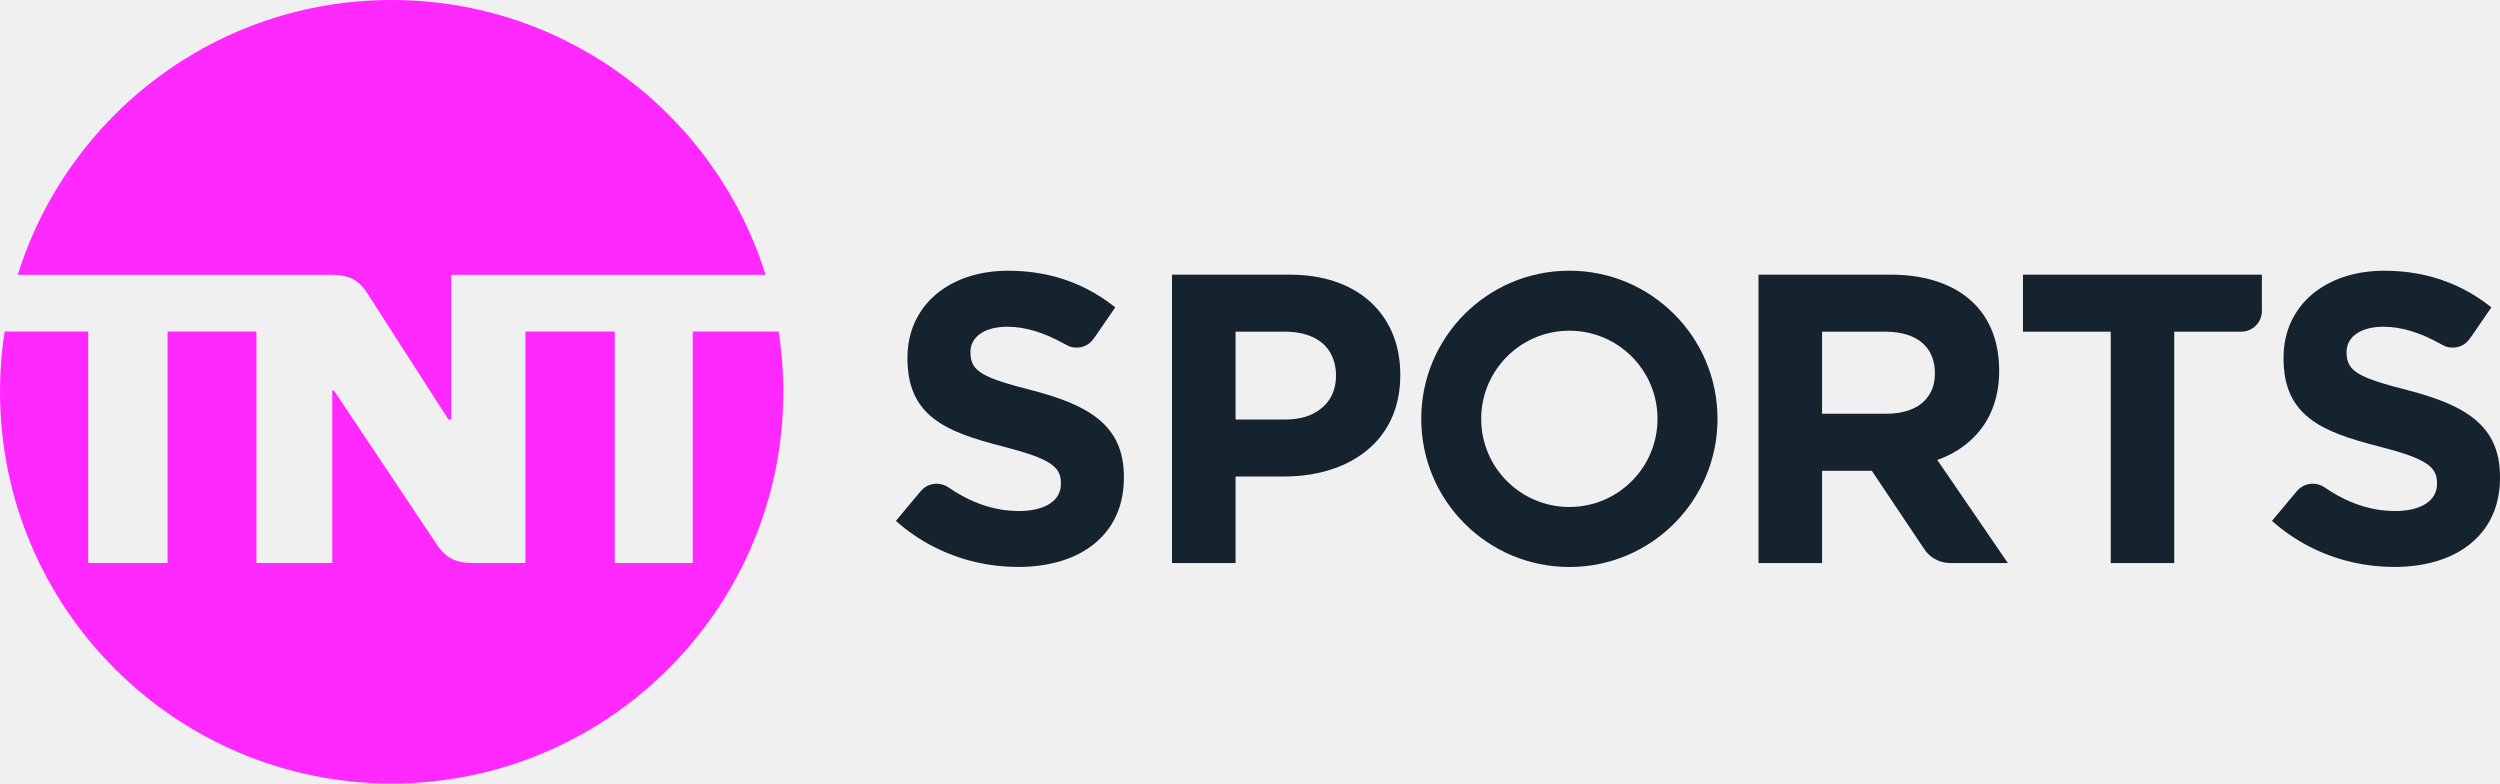
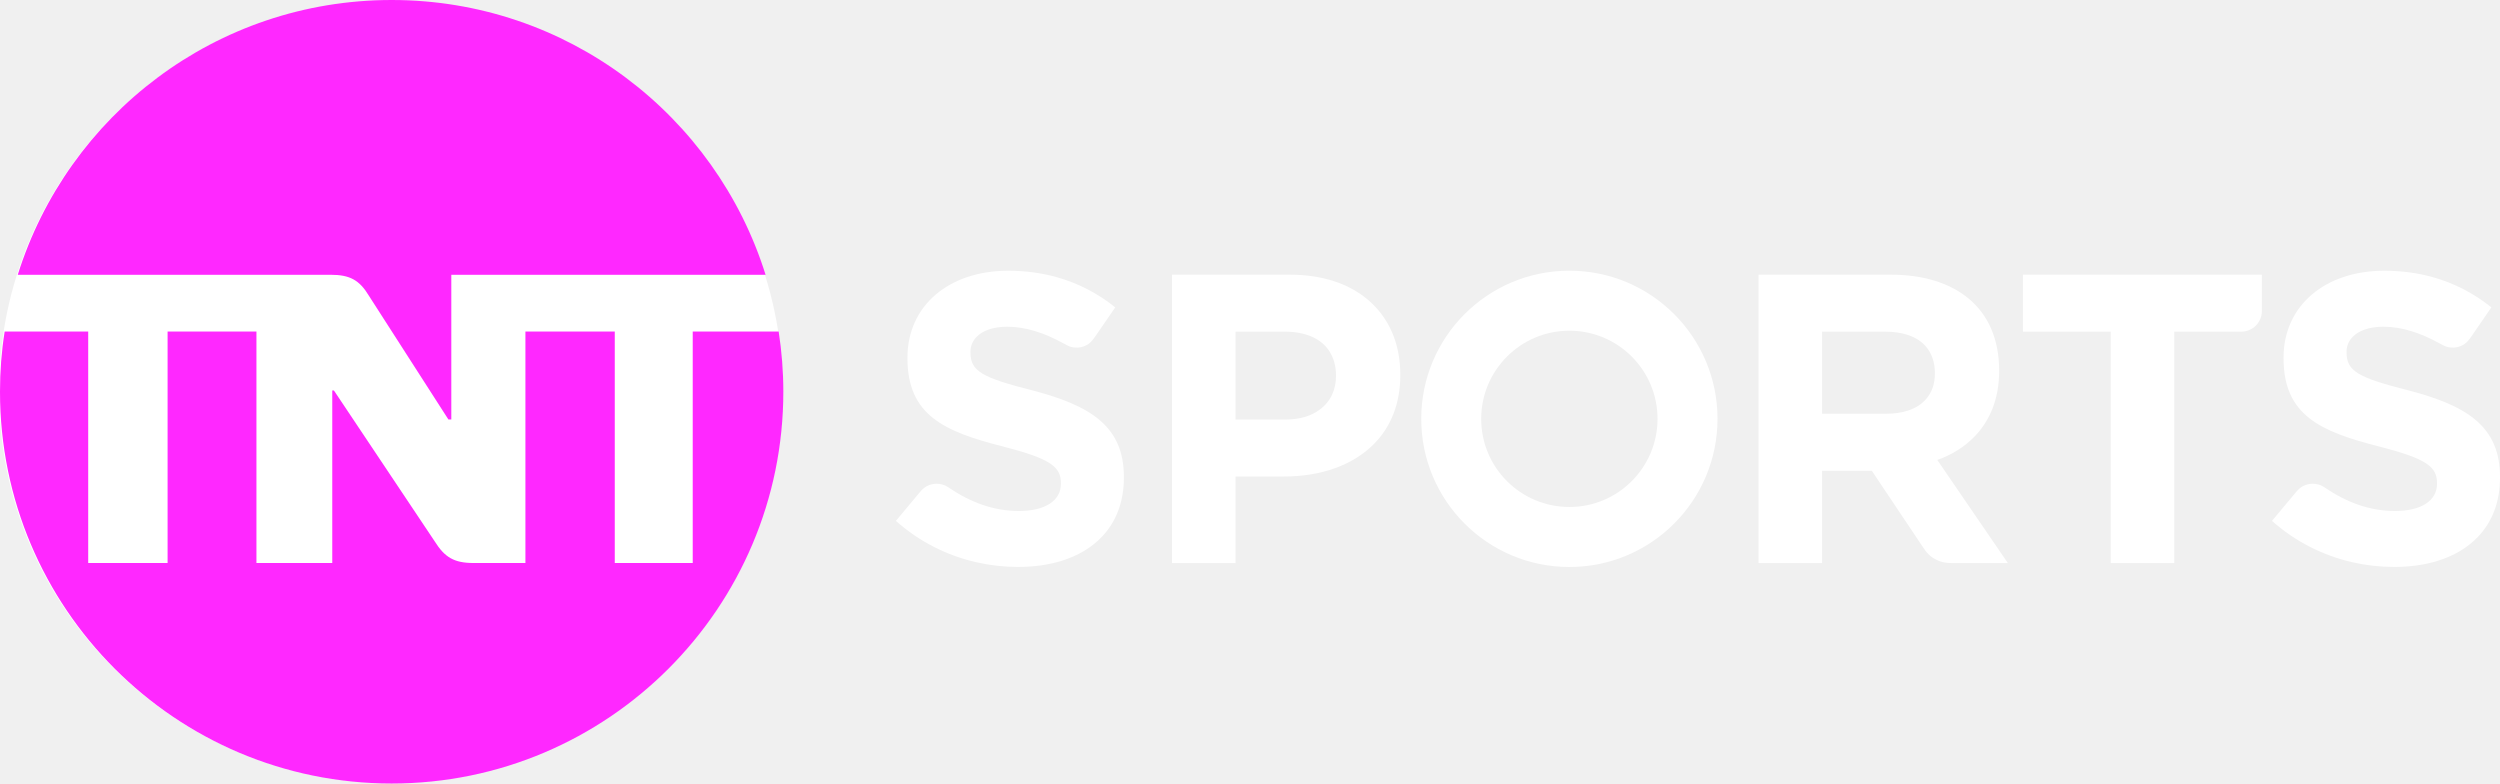
- <svg xmlns="http://www.w3.org/2000/svg" xml:space="preserve" viewBox="0 0 2787 873.46">
-   <path fill="#ff28ff" d="M282.82 306.321h85.606c21.602 0 32.271 5.8 42.972 23.601l88.472 137.71h3.25V306.321h350.34C797.865 128.621 632.344 0 436.63 0 240.917 0 75.424 128.529 19.801 306.321Z" />
-   <path fill="#ff28ff" d="M868.06 369.625h-95.807v258.018h-86.906V369.625h-99.606v258.018h-57.904c-21.601 0-32.086-6.365-43.186-24.066L372.243 435.309h-1.844v192.335h-84.517V369.625h-99.047v258.018H98.329V369.625c-31.035-.033-62.093.033-93.129 0C1.7 391.527 0 413.829 0 436.63c0 241.117 195.513 436.83 436.63 436.83 241.117 0 436.63-196.094 436.63-436.83 0-22.802-1.8-45.104-5.2-67.005Z" />
-   <path fill="#14232d" d="M1252.908 531.629v.899c0 27.287-8.847 49.386-24.453 65.801-11.593 12.194-26.804 21.293-45.17 26.938-14.418 4.431-30.381 6.759-48.465 6.759-15.544 0-31.243-1.749-46.395-5.211-32.398-7.4-63.412-22.741-89.7-46.143l26.572-31.793c2.58-3.218 5.181-5.407 7.955-6.919 3.435-1.873 7.045-2.581 10.497-2.706 4.698 0 9.176 1.161 12.775 3.557.3.2.6.399.899.599 23.99 16.375 49.887 26.26 78.497 26.26 28.745 0 46.782-11.24 46.782-30.254v-.899c0-18.115-11.445-27.161-64.822-40.838-65.232-16.566-106.256-34.745-106.256-98.3v-.698c0-58.087 46.481-96.869 112.253-96.869 19.1 0 37.006 2.419 53.727 7.051 24.407 6.761 46.279 18.267 65.675 33.791l-21.984 31.986c-1.435 2.177-2.96 4.077-4.367 5.677-4.17 4.743-10.749 7.161-15.845 7.159-7.608.16-10.314-1.952-15.691-4.76-21.191-11.682-42.024-18.476-62.415-18.476-16.074 0-27.489 4.412-34.16 11.157-4.612 4.664-6.942 10.464-6.942 16.743v.899c0 21.068 13.514 28.04 69.19 42.218 65.442 17.071 101.842 40.456 101.842 96.371Z" />
-   <path fill="#14232d" d="M1306.553 306.215v321.509h70.847v-96.508h53.9c41.304 0 77.777-12.642 101.534-37.457 17.694-18.483 28.21-43.719 28.21-75.515v-.898c0-34.206-12.553-62.956-35.467-82.639-21.029-18.064-50.691-28.491-87.38-28.491Zm70.847 63.521h55.059c23.347 0 39.918 7.983 48.635 20.474 5.577 7.992 8.313 17.888 8.313 28.524 0 15.324-5.616 28.687-18.268 37.973-9.413 6.909-21.375 11.025-39.33 11.025h-54.408Z" />
-   <path fill="#14232d" d="M1749.515 301.772c-91.219 0-165.115 73.943-165.115 165.156 0 91.213 73.897 165.156 165.115 165.156 91.218-0 165.166-73.943 165.166-165.156-0-91.213-73.947-165.156-165.166-165.156Zm.021 66.898c54.274-0 98.271 43.991 98.272 98.258.001 54.267-43.997 98.26-98.272 98.26-54.274 0-98.303-43.942-98.302-98.21 0-54.267 44.029-98.308 98.302-98.308Z" />
-   <path fill="#14232d" d="M1960.388 306.215v321.509h70.847v-102.844h55.5l56.621 84.582c4.152 6.663 8.694 11.407 15.293 14.516 3.724 2.048 8.636 3.746 18.542 3.746h61.188l-78.679-114.959c16.047-5.734 30.425-14.53 41.936-26.546 16.703-17.437 27.042-41.576 27.042-72.859 0-36.476-13.008-63.215-34.473-80.849-21.636-17.774-51.764-26.298-86.052-26.298Zm70.847 63.521h70.316c18.797 0 35.107 4.831 45.205 16.275 6.354 7.2 10.275 17.365 10.275 29.876 0 11.781-3.083 21.491-10.298 29.522-10.139 11.286-26.396 15.824-43.682 15.824h-71.816Z" />
-   <path fill="#14232d" d="M2255.19 306.215v63.521h97.86v257.988h70.796V369.736h74.645c12.77 0 23.052-10.281 23.052-23.052V306.215Z" />
-   <path fill="#14232d" d="M2787 531.629v.899c0 27.287-8.848 49.386-24.455 65.801-11.594 12.194-26.806 21.293-45.173 26.938-14.419 4.431-30.383 6.759-48.468 6.759-15.546 0-31.245-1.749-46.399-5.211-32.4-7.4-63.417-22.741-89.707-46.143l26.574-31.793c2.58-3.218 5.181-5.407 7.955-6.919 3.435-1.873 7.046-2.581 10.498-2.706 4.699 0 9.177 1.161 12.776 3.557.3.2.6.399.899.599 23.992 16.375 49.891 26.26 78.504 26.26 28.747 0 46.786-11.24 46.786-30.254v-.899c0-18.115-11.446-27.161-64.827-40.838-65.237-16.566-106.264-34.745-106.264-98.3v-.698c0-58.087 46.485-96.869 112.262-96.869 19.102 0 37.009 2.419 53.732 7.051 24.409 6.761 46.282 18.267 65.681 33.791l-21.985 31.986c-1.435 2.177-2.96 4.077-4.367 5.677-4.171 4.743-10.75 7.161-15.846 7.159-7.609.16-10.314-1.952-15.693-4.76-21.193-11.682-42.027-18.476-62.42-18.476-16.075 0-27.491 4.412-34.163 11.157-4.613 4.664-6.943 10.464-6.943 16.743v.899c0 21.068 13.515 28.04 69.196 42.218C2750.597 452.329 2787 475.715 2787 531.629Z" />
+ <svg xmlns="http://www.w3.org/2000/svg" xml:space="preserve" viewBox="0 0 2787 873.46" version="1.1" id="svg8">
+   <defs id="defs8" />
+   <ellipse style="fill:#ffffff;stroke-width:0.968" id="path9" cx="435.794" cy="436.95" rx="436.95" ry="435.794" />
+   <path fill="#ff28ff" d="M282.82 306.321h85.606c21.602 0 32.271 5.8 42.972 23.601l88.472 137.71h3.25V306.321h350.34C797.865 128.621 632.344 0 436.63 0 240.917 0 75.424 128.529 19.801 306.321Z" id="path1" />
+   <path fill="#ff28ff" d="M868.06 369.625h-95.807v258.018h-86.906V369.625h-99.606v258.018h-57.904c-21.601 0-32.086-6.365-43.186-24.066L372.243 435.309h-1.844v192.335h-84.517V369.625h-99.047v258.018H98.329V369.625c-31.035-.033-62.093.033-93.129 0C1.7 391.527 0 413.829 0 436.63c0 241.117 195.513 436.83 436.63 436.83 241.117 0 436.63-196.094 436.63-436.83 0-22.802-1.8-45.104-5.2-67.005Z" id="path2" />
+   <path fill="#14232d" d="M1252.908 531.629v.899c0 27.287-8.847 49.386-24.453 65.801-11.593 12.194-26.804 21.293-45.17 26.938-14.418 4.431-30.381 6.759-48.465 6.759-15.544 0-31.243-1.749-46.395-5.211-32.398-7.4-63.412-22.741-89.7-46.143l26.572-31.793c2.58-3.218 5.181-5.407 7.955-6.919 3.435-1.873 7.045-2.581 10.497-2.706 4.698 0 9.176 1.161 12.775 3.557.3.2.6.399.899.599 23.99 16.375 49.887 26.26 78.497 26.26 28.745 0 46.782-11.24 46.782-30.254v-.899c0-18.115-11.445-27.161-64.822-40.838-65.232-16.566-106.256-34.745-106.256-98.3v-.698c0-58.087 46.481-96.869 112.253-96.869 19.1 0 37.006 2.419 53.727 7.051 24.407 6.761 46.279 18.267 65.675 33.791l-21.984 31.986c-1.435 2.177-2.96 4.077-4.367 5.677-4.17 4.743-10.749 7.161-15.845 7.159-7.608.16-10.314-1.952-15.691-4.76-21.191-11.682-42.024-18.476-62.415-18.476-16.074 0-27.489 4.412-34.16 11.157-4.612 4.664-6.942 10.464-6.942 16.743v.899c0 21.068 13.514 28.04 69.19 42.218 65.442 17.071 101.842 40.456 101.842 96.371Z" id="path3" style="fill:#ffffff" />
+   <path fill="#14232d" d="M1306.553 306.215v321.509h70.847v-96.508h53.9c41.304 0 77.777-12.642 101.534-37.457 17.694-18.483 28.21-43.719 28.21-75.515v-.898c0-34.206-12.553-62.956-35.467-82.639-21.029-18.064-50.691-28.491-87.38-28.491Zm70.847 63.521h55.059c23.347 0 39.918 7.983 48.635 20.474 5.577 7.992 8.313 17.888 8.313 28.524 0 15.324-5.616 28.687-18.268 37.973-9.413 6.909-21.375 11.025-39.33 11.025h-54.408Z" id="path4" style="fill:#ffffff" />
+   <path fill="#14232d" d="M1749.515 301.772c-91.219 0-165.115 73.943-165.115 165.156 0 91.213 73.897 165.156 165.115 165.156 91.218-0 165.166-73.943 165.166-165.156-0-91.213-73.947-165.156-165.166-165.156Zm.021 66.898c54.274-0 98.271 43.991 98.272 98.258.001 54.267-43.997 98.26-98.272 98.26-54.274 0-98.303-43.942-98.302-98.21 0-54.267 44.029-98.308 98.302-98.308Z" id="path5" style="fill:#ffffff" />
+   <path fill="#14232d" d="M1960.388 306.215v321.509h70.847v-102.844h55.5l56.621 84.582c4.152 6.663 8.694 11.407 15.293 14.516 3.724 2.048 8.636 3.746 18.542 3.746h61.188l-78.679-114.959c16.047-5.734 30.425-14.53 41.936-26.546 16.703-17.437 27.042-41.576 27.042-72.859 0-36.476-13.008-63.215-34.473-80.849-21.636-17.774-51.764-26.298-86.052-26.298Zm70.847 63.521h70.316c18.797 0 35.107 4.831 45.205 16.275 6.354 7.2 10.275 17.365 10.275 29.876 0 11.781-3.083 21.491-10.298 29.522-10.139 11.286-26.396 15.824-43.682 15.824h-71.816Z" id="path6" style="fill:#ffffff" />
+   <path fill="#14232d" d="M2255.19 306.215v63.521h97.86v257.988h70.796V369.736h74.645c12.77 0 23.052-10.281 23.052-23.052V306.215Z" id="path7" style="fill:#ffffff" />
+   <path fill="#14232d" d="M2787 531.629v.899c0 27.287-8.848 49.386-24.455 65.801-11.594 12.194-26.806 21.293-45.173 26.938-14.419 4.431-30.383 6.759-48.468 6.759-15.546 0-31.245-1.749-46.399-5.211-32.4-7.4-63.417-22.741-89.707-46.143l26.574-31.793c2.58-3.218 5.181-5.407 7.955-6.919 3.435-1.873 7.046-2.581 10.498-2.706 4.699 0 9.177 1.161 12.776 3.557.3.2.6.399.899.599 23.992 16.375 49.891 26.26 78.504 26.26 28.747 0 46.786-11.24 46.786-30.254v-.899c0-18.115-11.446-27.161-64.827-40.838-65.237-16.566-106.264-34.745-106.264-98.3v-.698c0-58.087 46.485-96.869 112.262-96.869 19.102 0 37.009 2.419 53.732 7.051 24.409 6.761 46.282 18.267 65.681 33.791l-21.985 31.986c-1.435 2.177-2.96 4.077-4.367 5.677-4.171 4.743-10.75 7.161-15.846 7.159-7.609.16-10.314-1.952-15.693-4.76-21.193-11.682-42.027-18.476-62.42-18.476-16.075 0-27.491 4.412-34.163 11.157-4.613 4.664-6.943 10.464-6.943 16.743v.899c0 21.068 13.515 28.04 69.196 42.218C2750.597 452.329 2787 475.715 2787 531.629Z" id="path8" style="fill:#ffffff" />
</svg>
